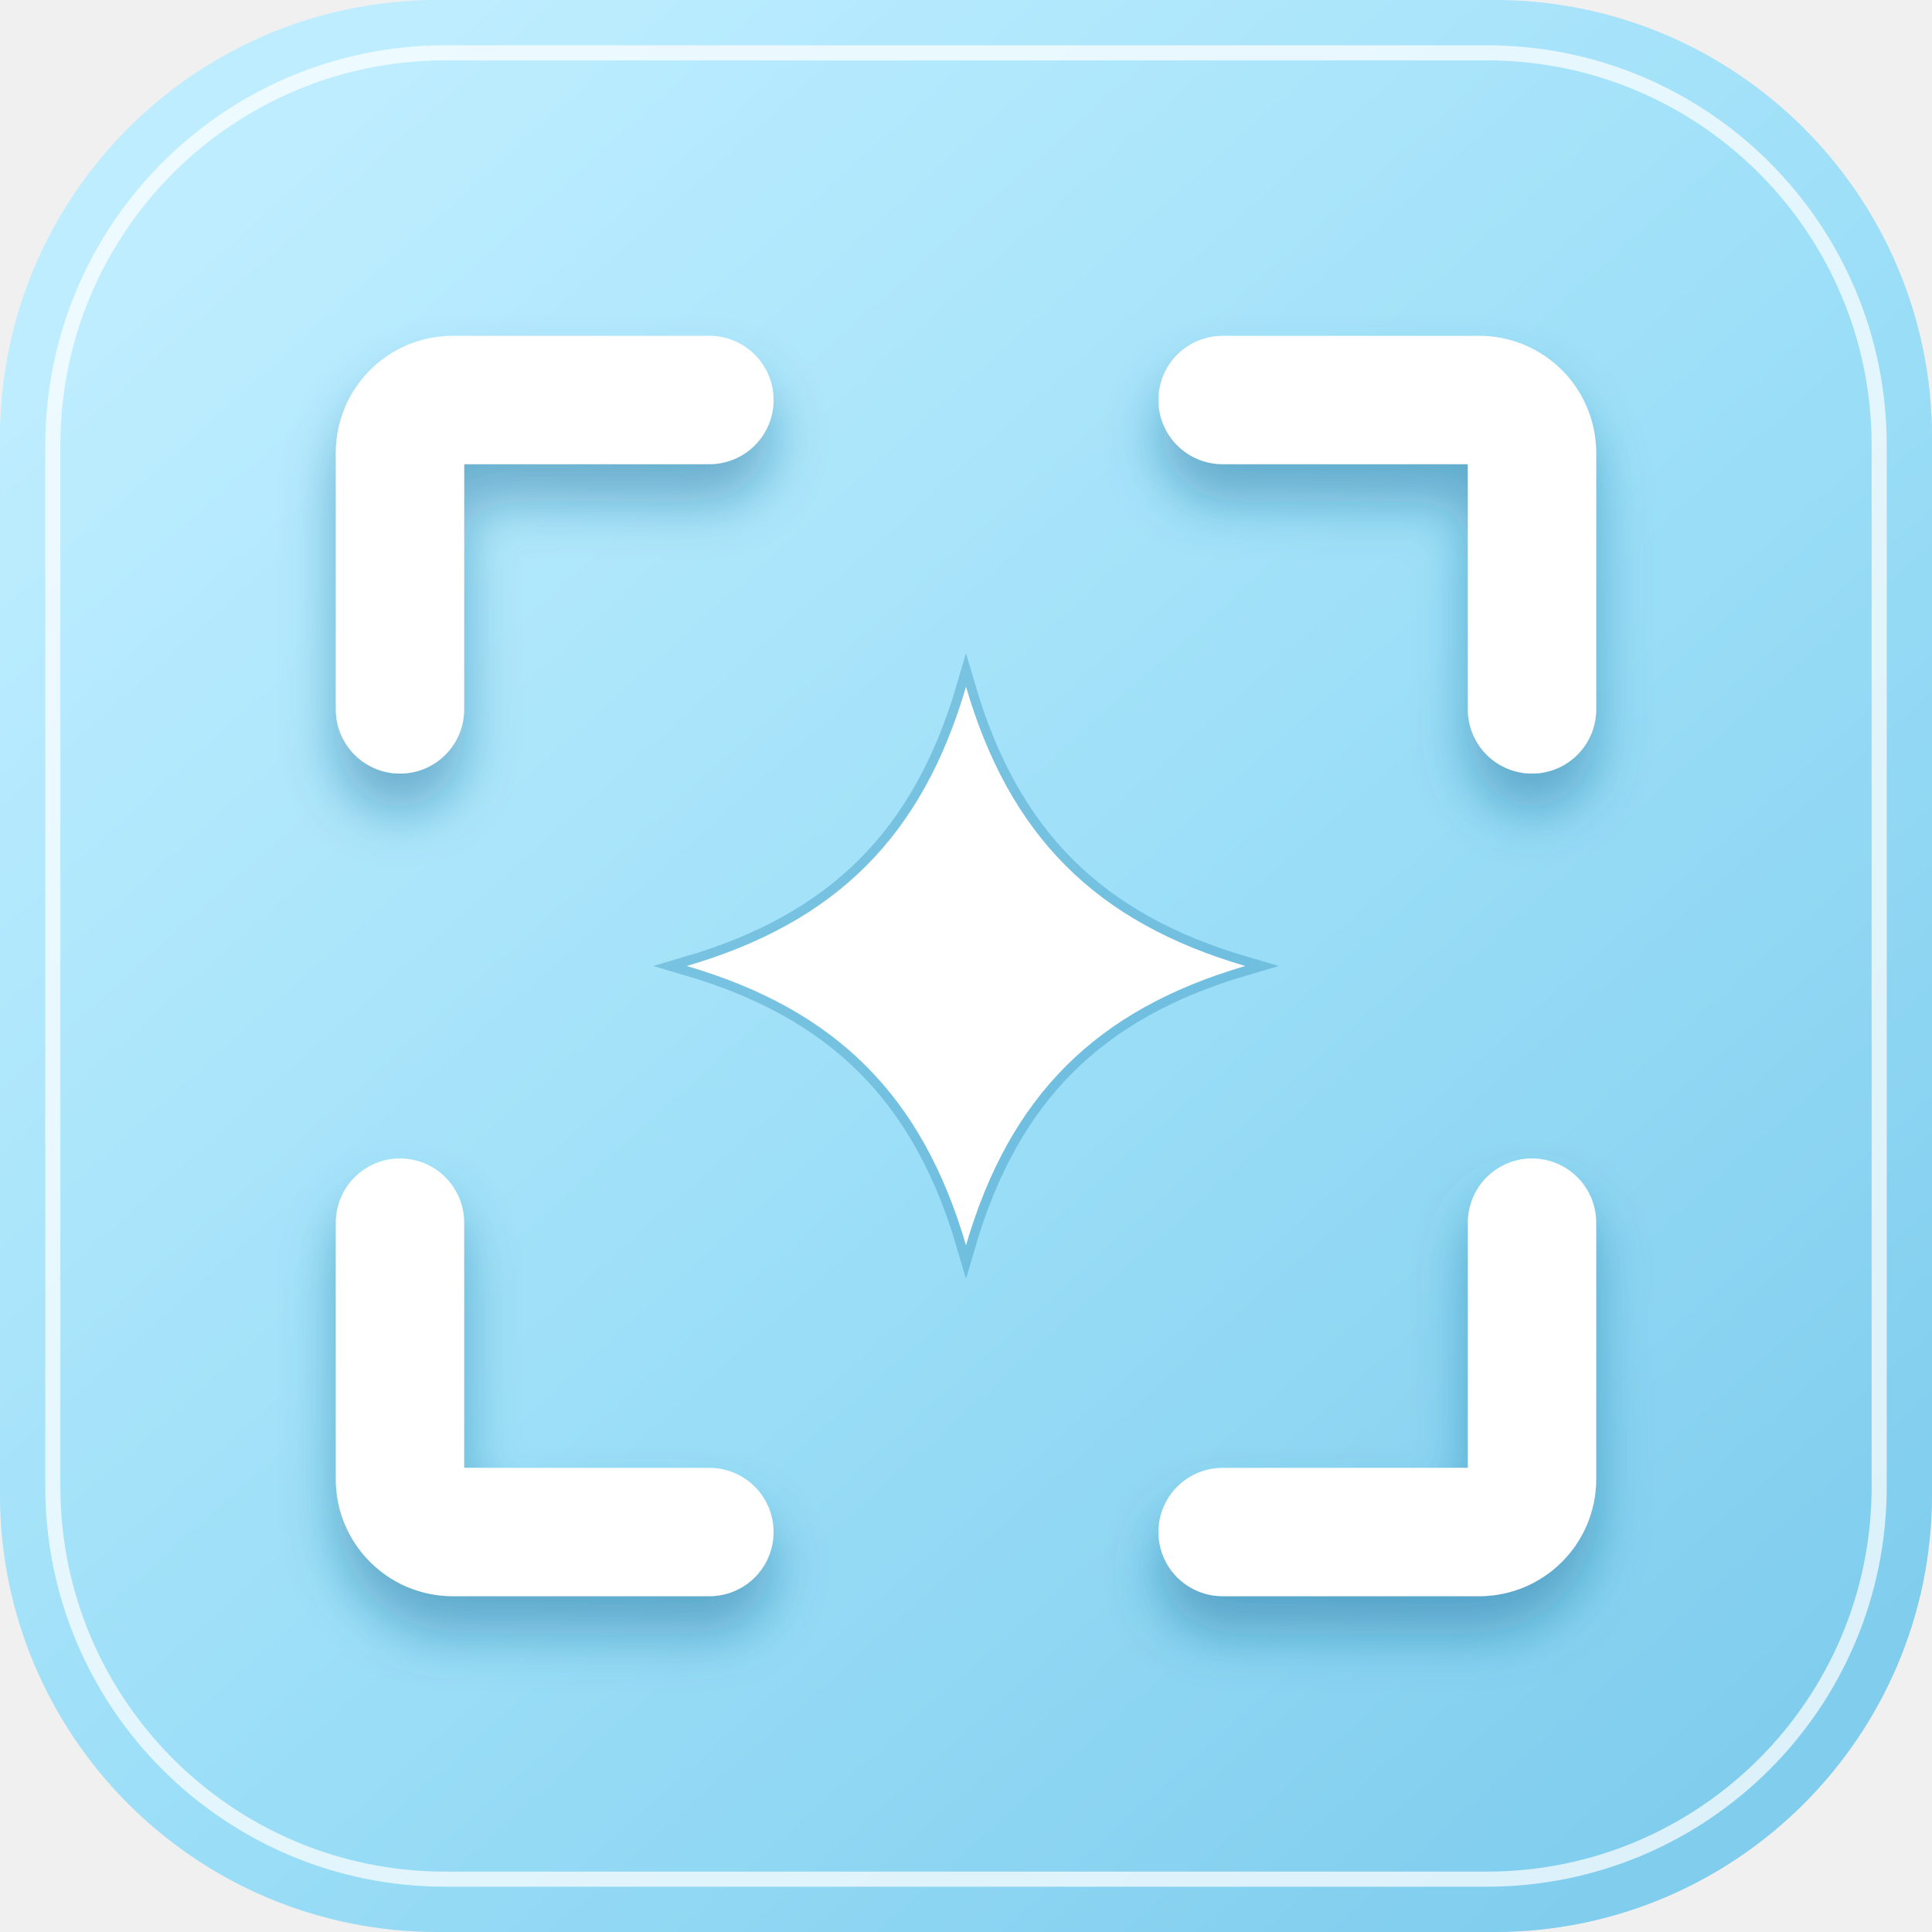
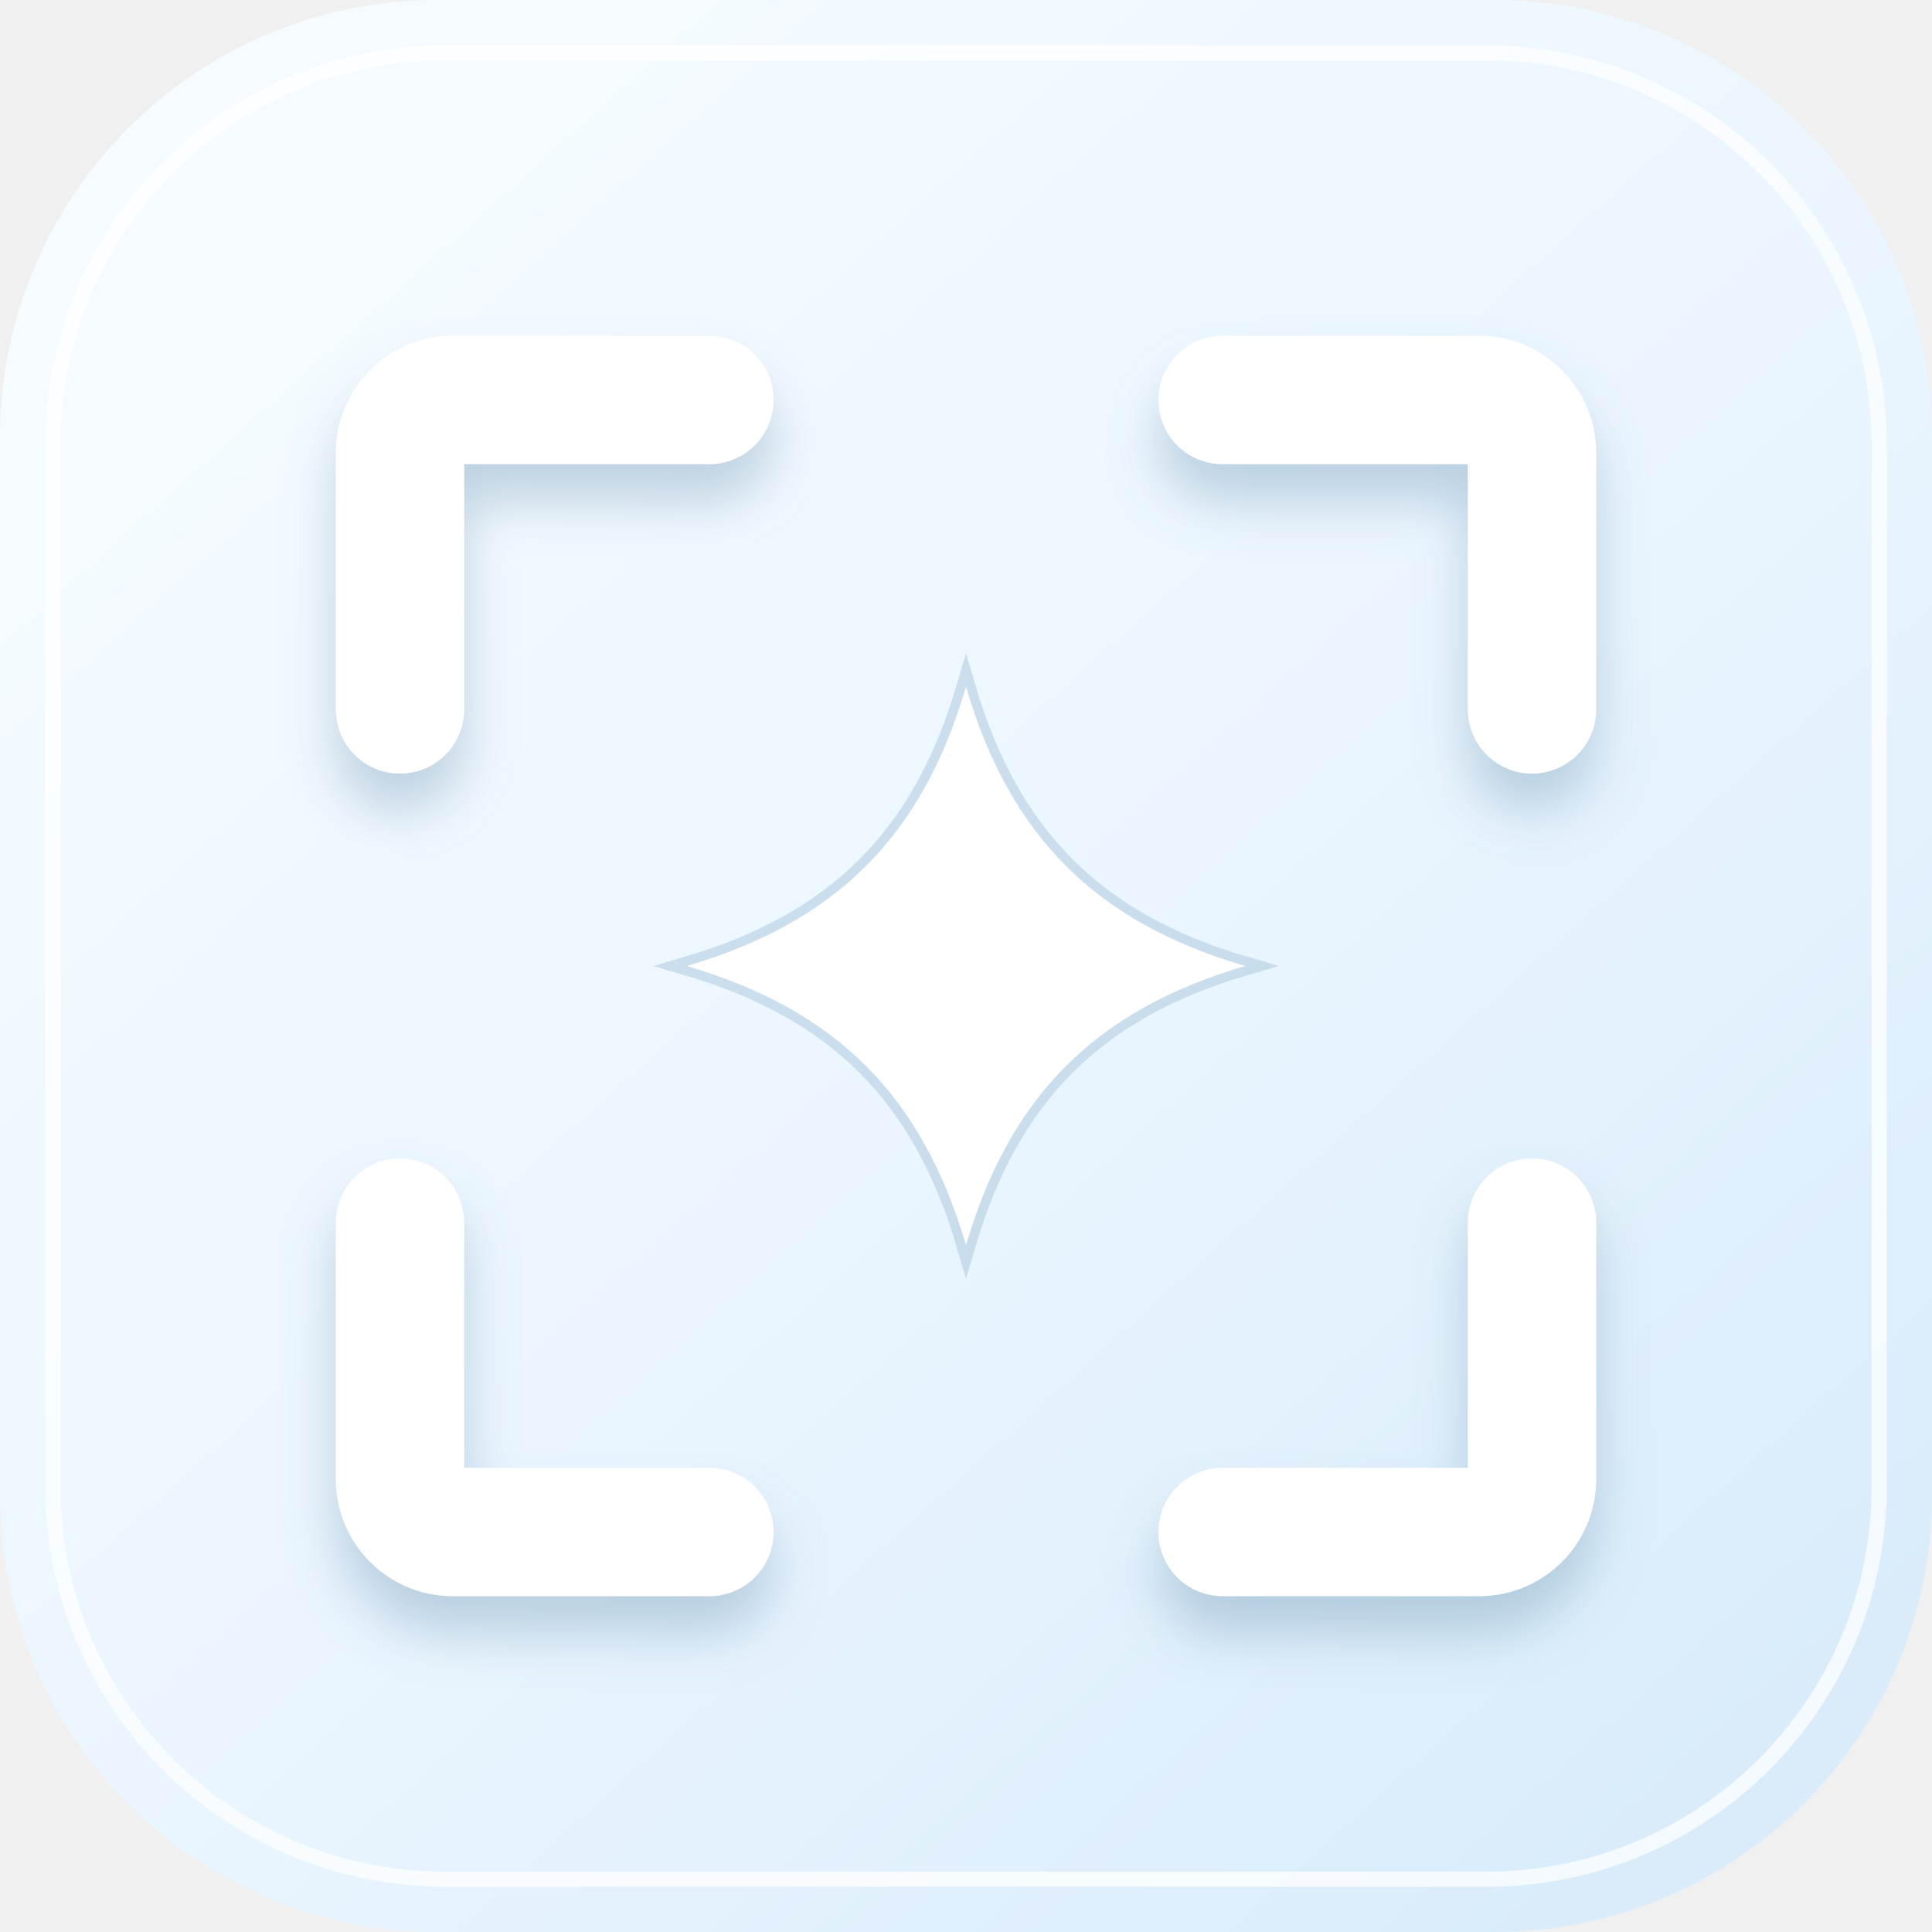
<svg xmlns="http://www.w3.org/2000/svg" width="1024" height="1024" viewBox="0 0 256 256">
  <defs>
-     <linearGradient id="sky" x1="34" y1="24" x2="226" y2="238" gradientUnits="userSpaceOnUse">
-       <stop offset="0" stop-color="#A7E7FF" />
-       <stop offset="0.52" stop-color="#7BD4F5" />
-       <stop offset="1" stop-color="#55BCE8" />
+     <linearGradient id="cream" x1="34" y1="24" x2="226" y2="238" gradientUnits="userSpaceOnUse">
+       <stop offset="0" stop-color="#F3FAFF" />
+       <stop offset="0.52" stop-color="#E3F2FF" />
+       <stop offset="1" stop-color="#CDE6F8" />
    </linearGradient>
    <radialGradient id="glow" cx="0" cy="0" r="1" gradientTransform="translate(76 62) rotate(43) scale(190)">
      <stop stop-color="#FFFFFF" stop-opacity=".52" />
      <stop offset="1" stop-color="#FFFFFF" stop-opacity="0" />
    </radialGradient>
    <filter id="markShadow" x="-20%" y="-20%" width="140%" height="150%" color-interpolation-filters="sRGB">
-       <feDropShadow dx="0" dy="5" stdDeviation="3.5" flood-color="#176D99" flood-opacity=".46" />
+       <feDropShadow dx="0" dy="5" stdDeviation="3.5" flood-color="#6D93B0" flood-opacity=".38" />
    </filter>
  </defs>
-   <rect width="256" height="256" rx="58" fill="url(#sky)" />
+   <rect width="256" height="256" rx="58" fill="url(#cream)" />
  <rect width="256" height="256" rx="58" fill="url(#glow)" />
  <rect x="7" y="7" width="242" height="242" rx="52" fill="none" stroke="#FFFFFF" stroke-width="2" stroke-opacity=".72" />
  <g filter="url(#markShadow)" fill="none" stroke="#FFFFFF" stroke-width="17" stroke-linecap="round" stroke-linejoin="round">
    <path d="M94 53H60a7 7 0 0 0-7 7v34" />
    <path d="M162 53h34a7 7 0 0 1 7 7v34" />
    <path d="M53 162v34a7 7 0 0 0 7 7h34" />
    <path d="M203 162v34a7 7 0 0 1-7 7h-34" />
  </g>
-   <path d="M128 91c5.8 19.8 17.2 31.2 37 37-19.8 5.8-31.2 17.2-37 37-5.8-19.8-17.2-31.2-37-37 19.8-5.8 31.2-17.2 37-37Z" fill="#FFFFFF" stroke="#2586B5" stroke-width="2.5" stroke-opacity=".34" paint-order="stroke fill" />
+   <path d="M128 91c5.8 19.8 17.2 31.2 37 37-19.8 5.8-31.2 17.2-37 37-5.8-19.8-17.2-31.2-37-37 19.8-5.8 31.2-17.2 37-37Z" fill="#FFFFFF" stroke="#7EA4C1" stroke-width="2.5" stroke-opacity=".3" paint-order="stroke fill" />
</svg>
